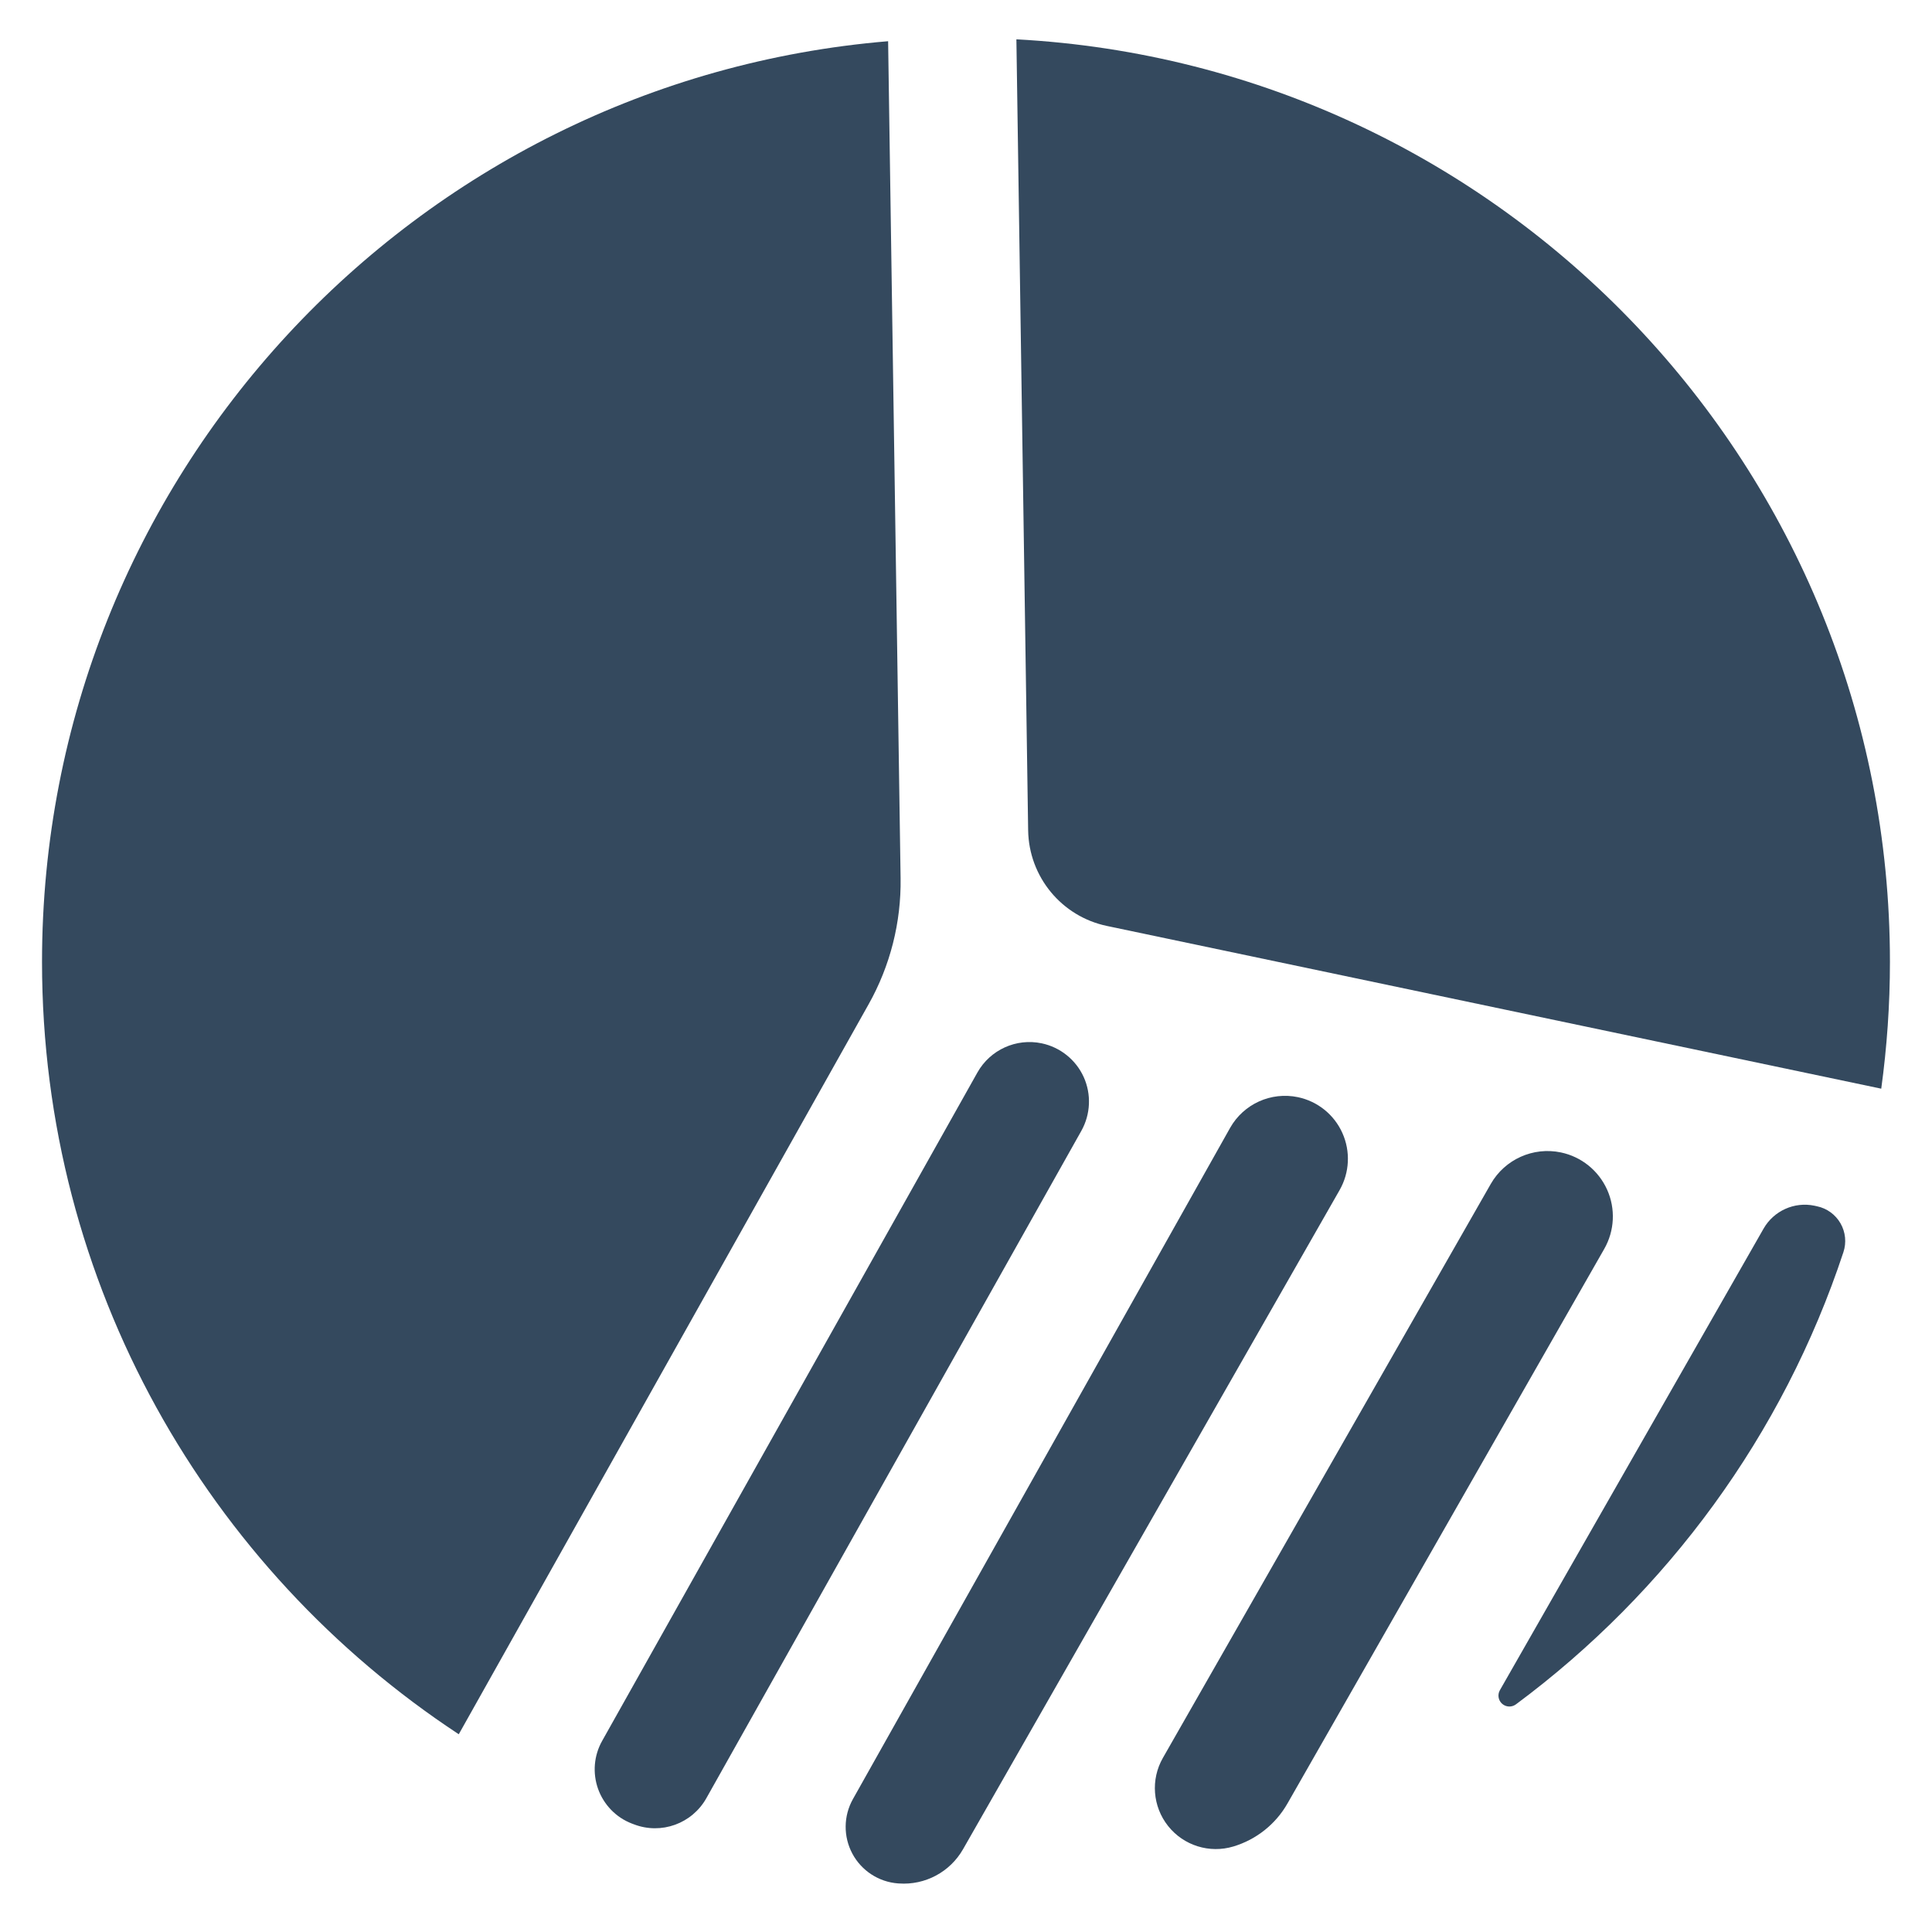
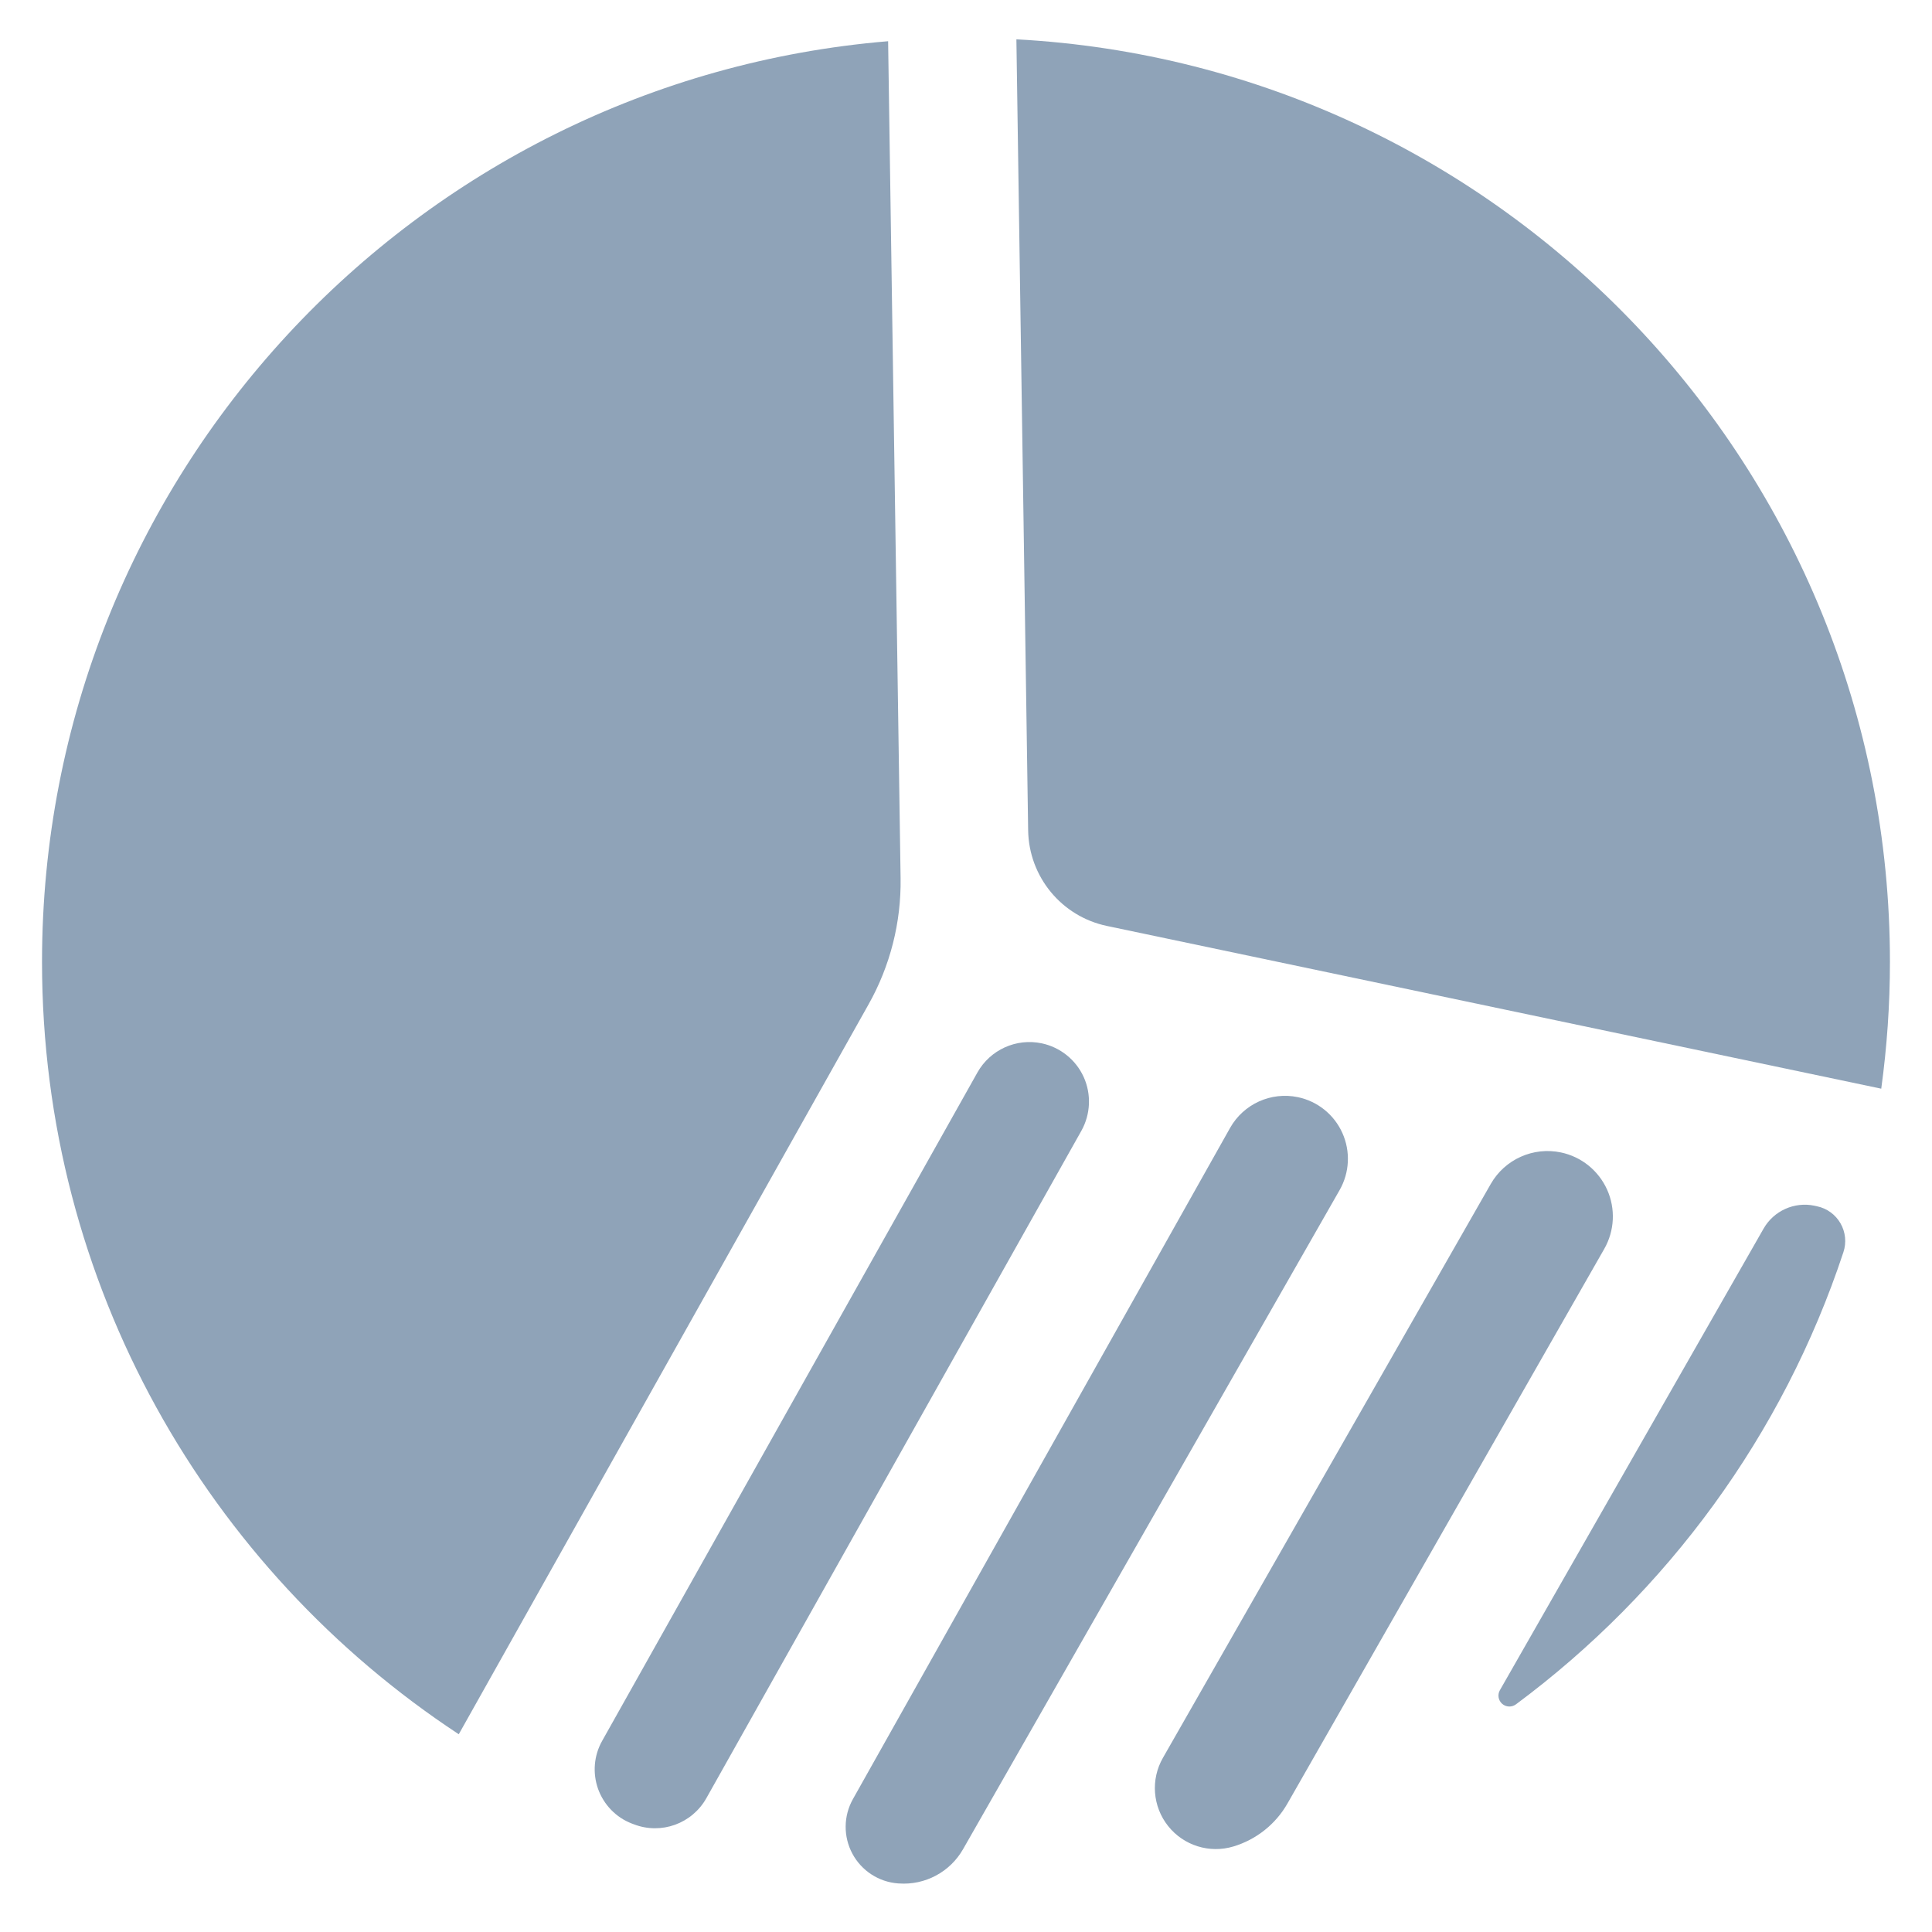
<svg xmlns="http://www.w3.org/2000/svg" version="1.1" id="Layer_1" x="0px" y="0px" width="48px" height="48px" viewBox="0 0 48 48" enable-background="new 0 0 48 48" xml:space="preserve">
-   <g fill="#34495E">
+   <g fill="#8FA3B8">
    <path d="M37.264,41.993c-0.063,0.111-0.04,0.252,0.056,0.337s0.238,0.091,0.342,0.015c3.759-2.789,6.637-6.698,8.137-11.235   c0.079-0.238,0.053-0.499-0.072-0.716c-0.125-0.218-0.337-0.373-0.583-0.424l-0.063-0.014c-0.5-0.105-1.011,0.125-1.265,0.568   L37.264,41.993z" />
    <path d="M32.247,27.259c-0.669-0.14-1.351,0.169-1.686,0.764L21.19,44.699c-0.235,0.419-0.24,0.931-0.013,1.355   s0.656,0.704,1.137,0.739c0.006,0,0.012,0.001,0.018,0.001c0.65,0.047,1.271-0.284,1.594-0.85l9.357-16.378   c0.247-0.434,0.273-0.96,0.068-1.417S32.736,27.362,32.247,27.259z" />
    <path d="M25.252,0.977l0.292,19.653c0.018,1.152,0.83,2.139,1.957,2.375l19.238,4.043c0.141-1.03,0.216-2.082,0.216-3.151   C46.955,11.64,37.348,1.627,25.252,0.977z" />
    <path d="M25.88,25.921c-0.633-0.133-1.279,0.161-1.596,0.724L14.96,43.252c-0.205,0.364-0.241,0.799-0.101,1.193   c0.142,0.394,0.445,0.708,0.835,0.859c0.019,0.007,0.037,0.014,0.056,0.021c0.679,0.261,1.442-0.016,1.799-0.649l9.317-16.581   c0.23-0.411,0.252-0.908,0.058-1.337C26.729,26.329,26.341,26.018,25.88,25.921z" />
    <path d="M22.065,1.024C10.292,2.006,1.044,11.871,1.044,23.898c0,8.024,4.117,15.085,10.354,19.189L21.58,24.952   c0.537-0.955,0.811-2.036,0.795-3.131L22.065,1.024z" />
    <path d="M38.781,28.632c-0.689-0.145-1.395,0.172-1.744,0.784l-8.145,14.258c-0.308,0.538-0.256,1.209,0.13,1.694   s1.028,0.686,1.622,0.507c0.569-0.171,1.05-0.554,1.344-1.07l7.87-13.778c0.257-0.451,0.283-0.998,0.07-1.471   S39.29,28.739,38.781,28.632z" />
  </g>
</svg>
